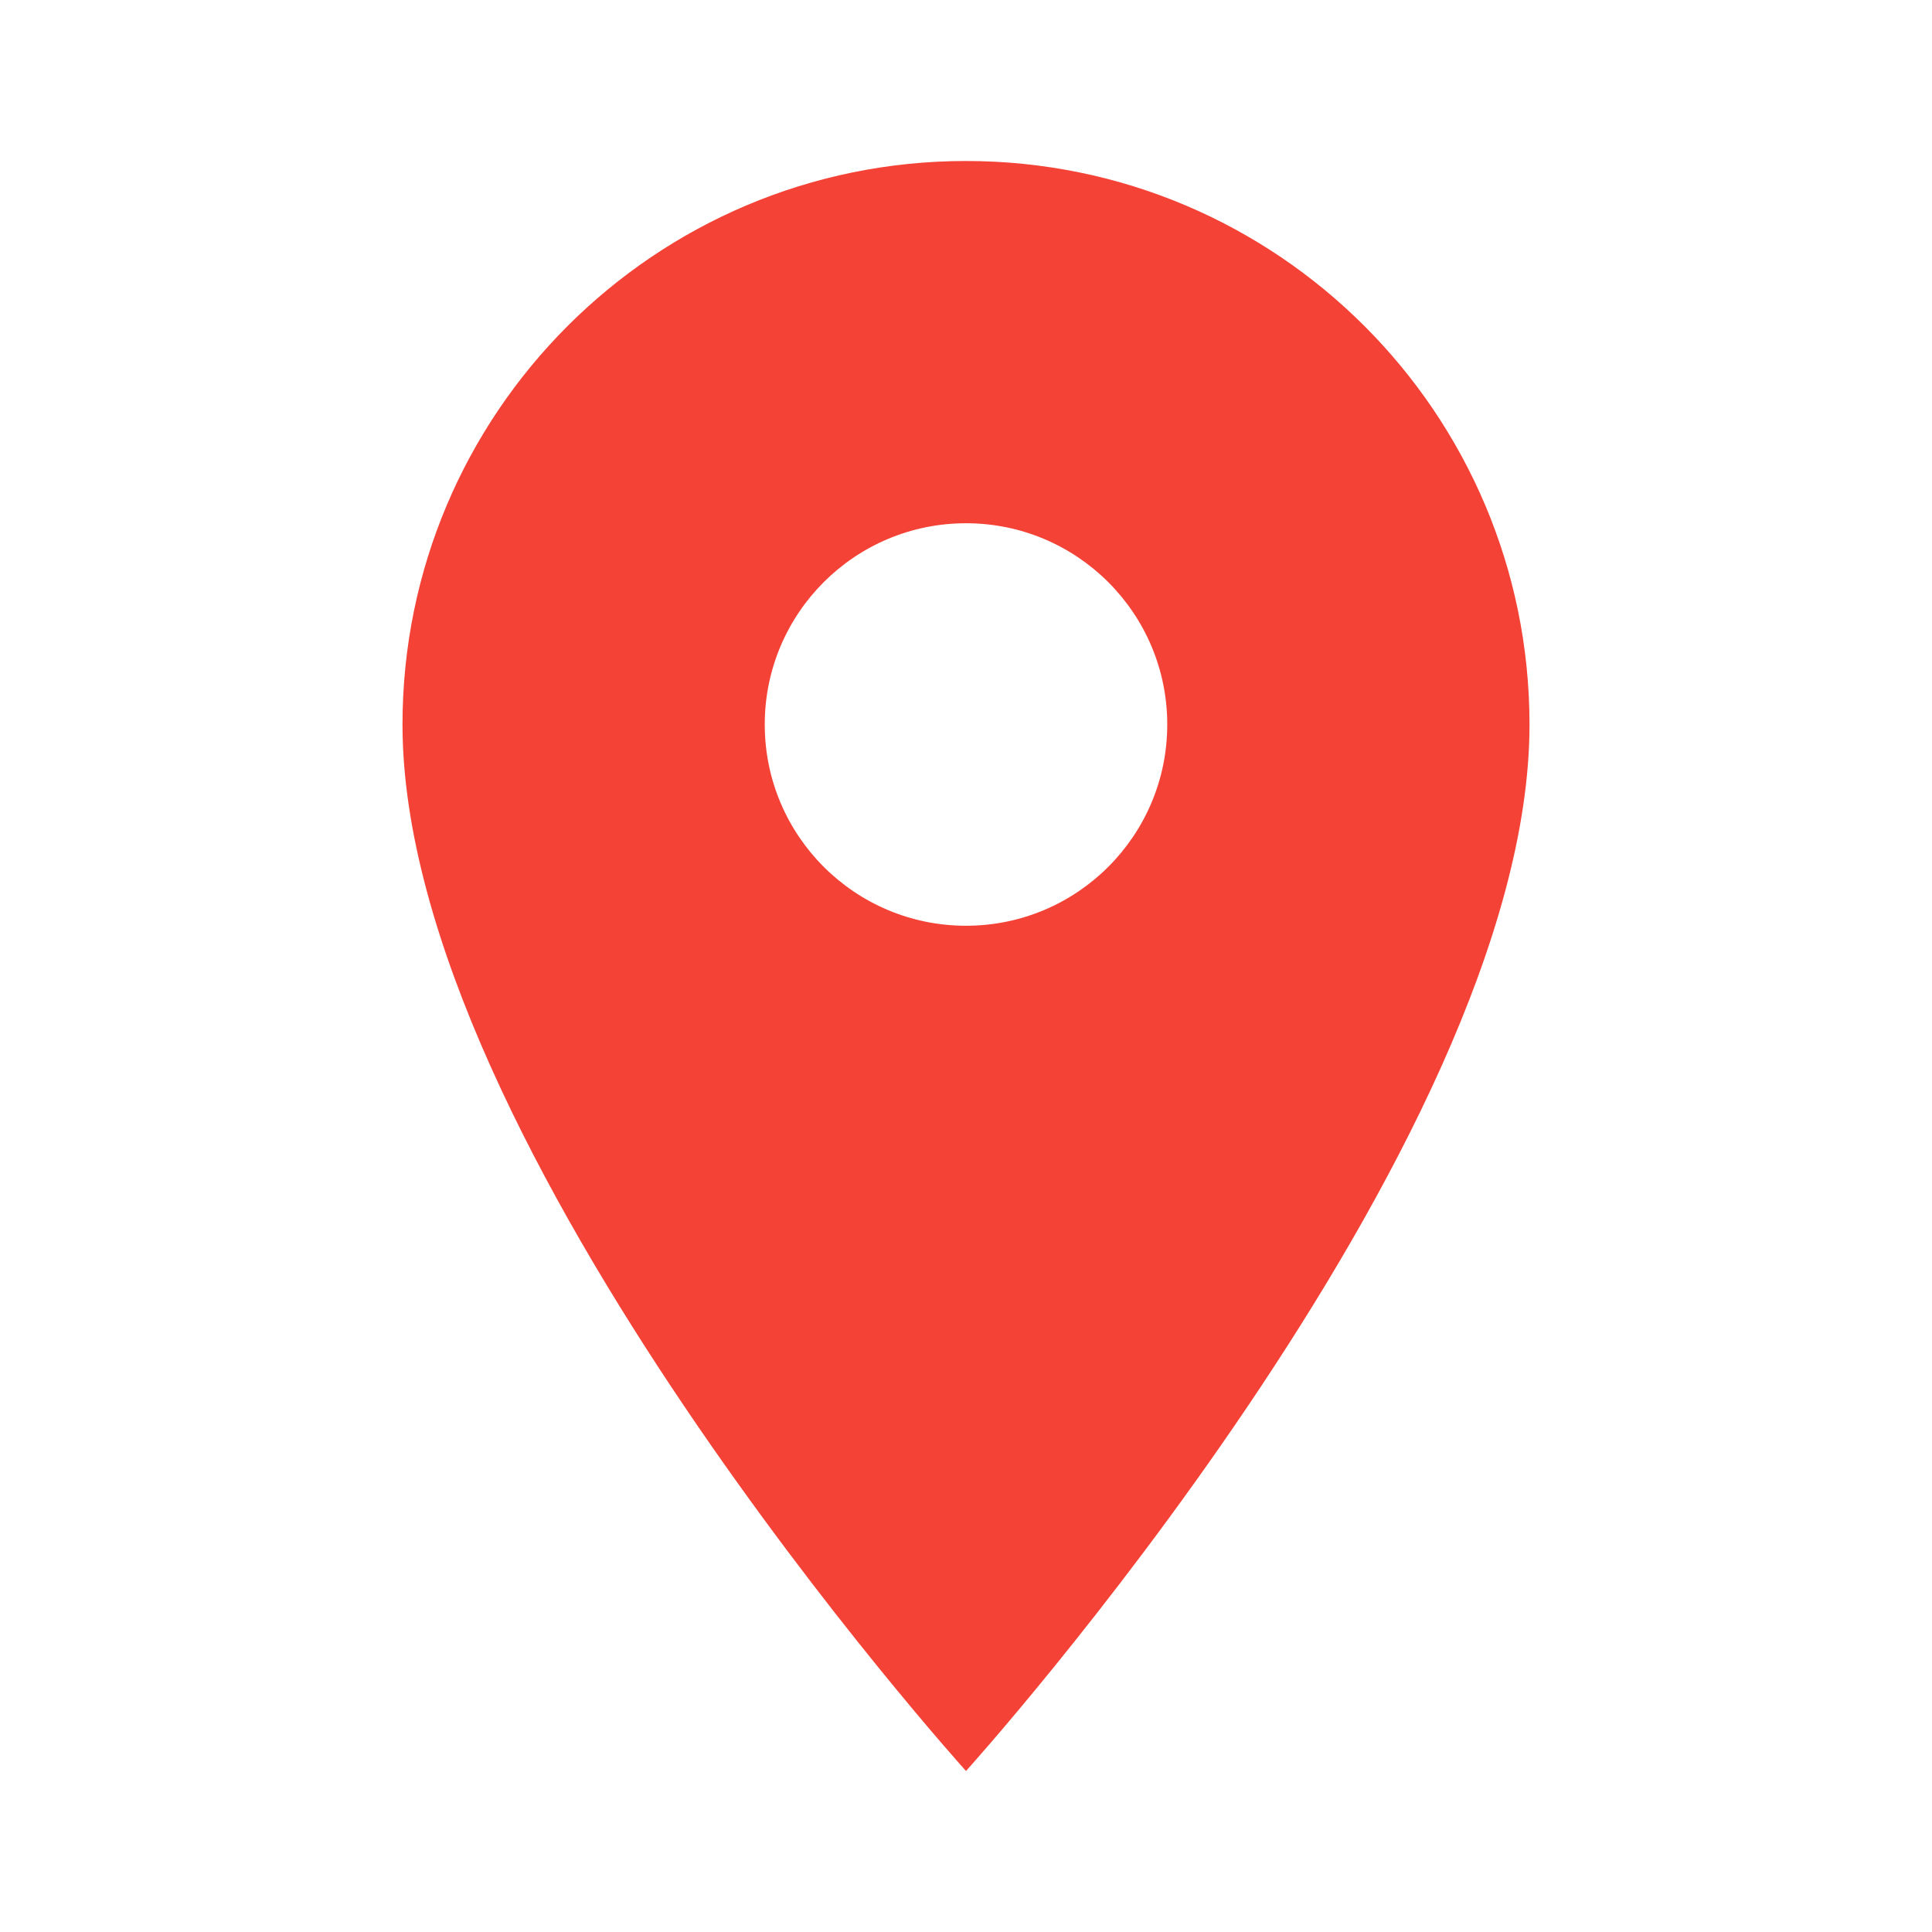
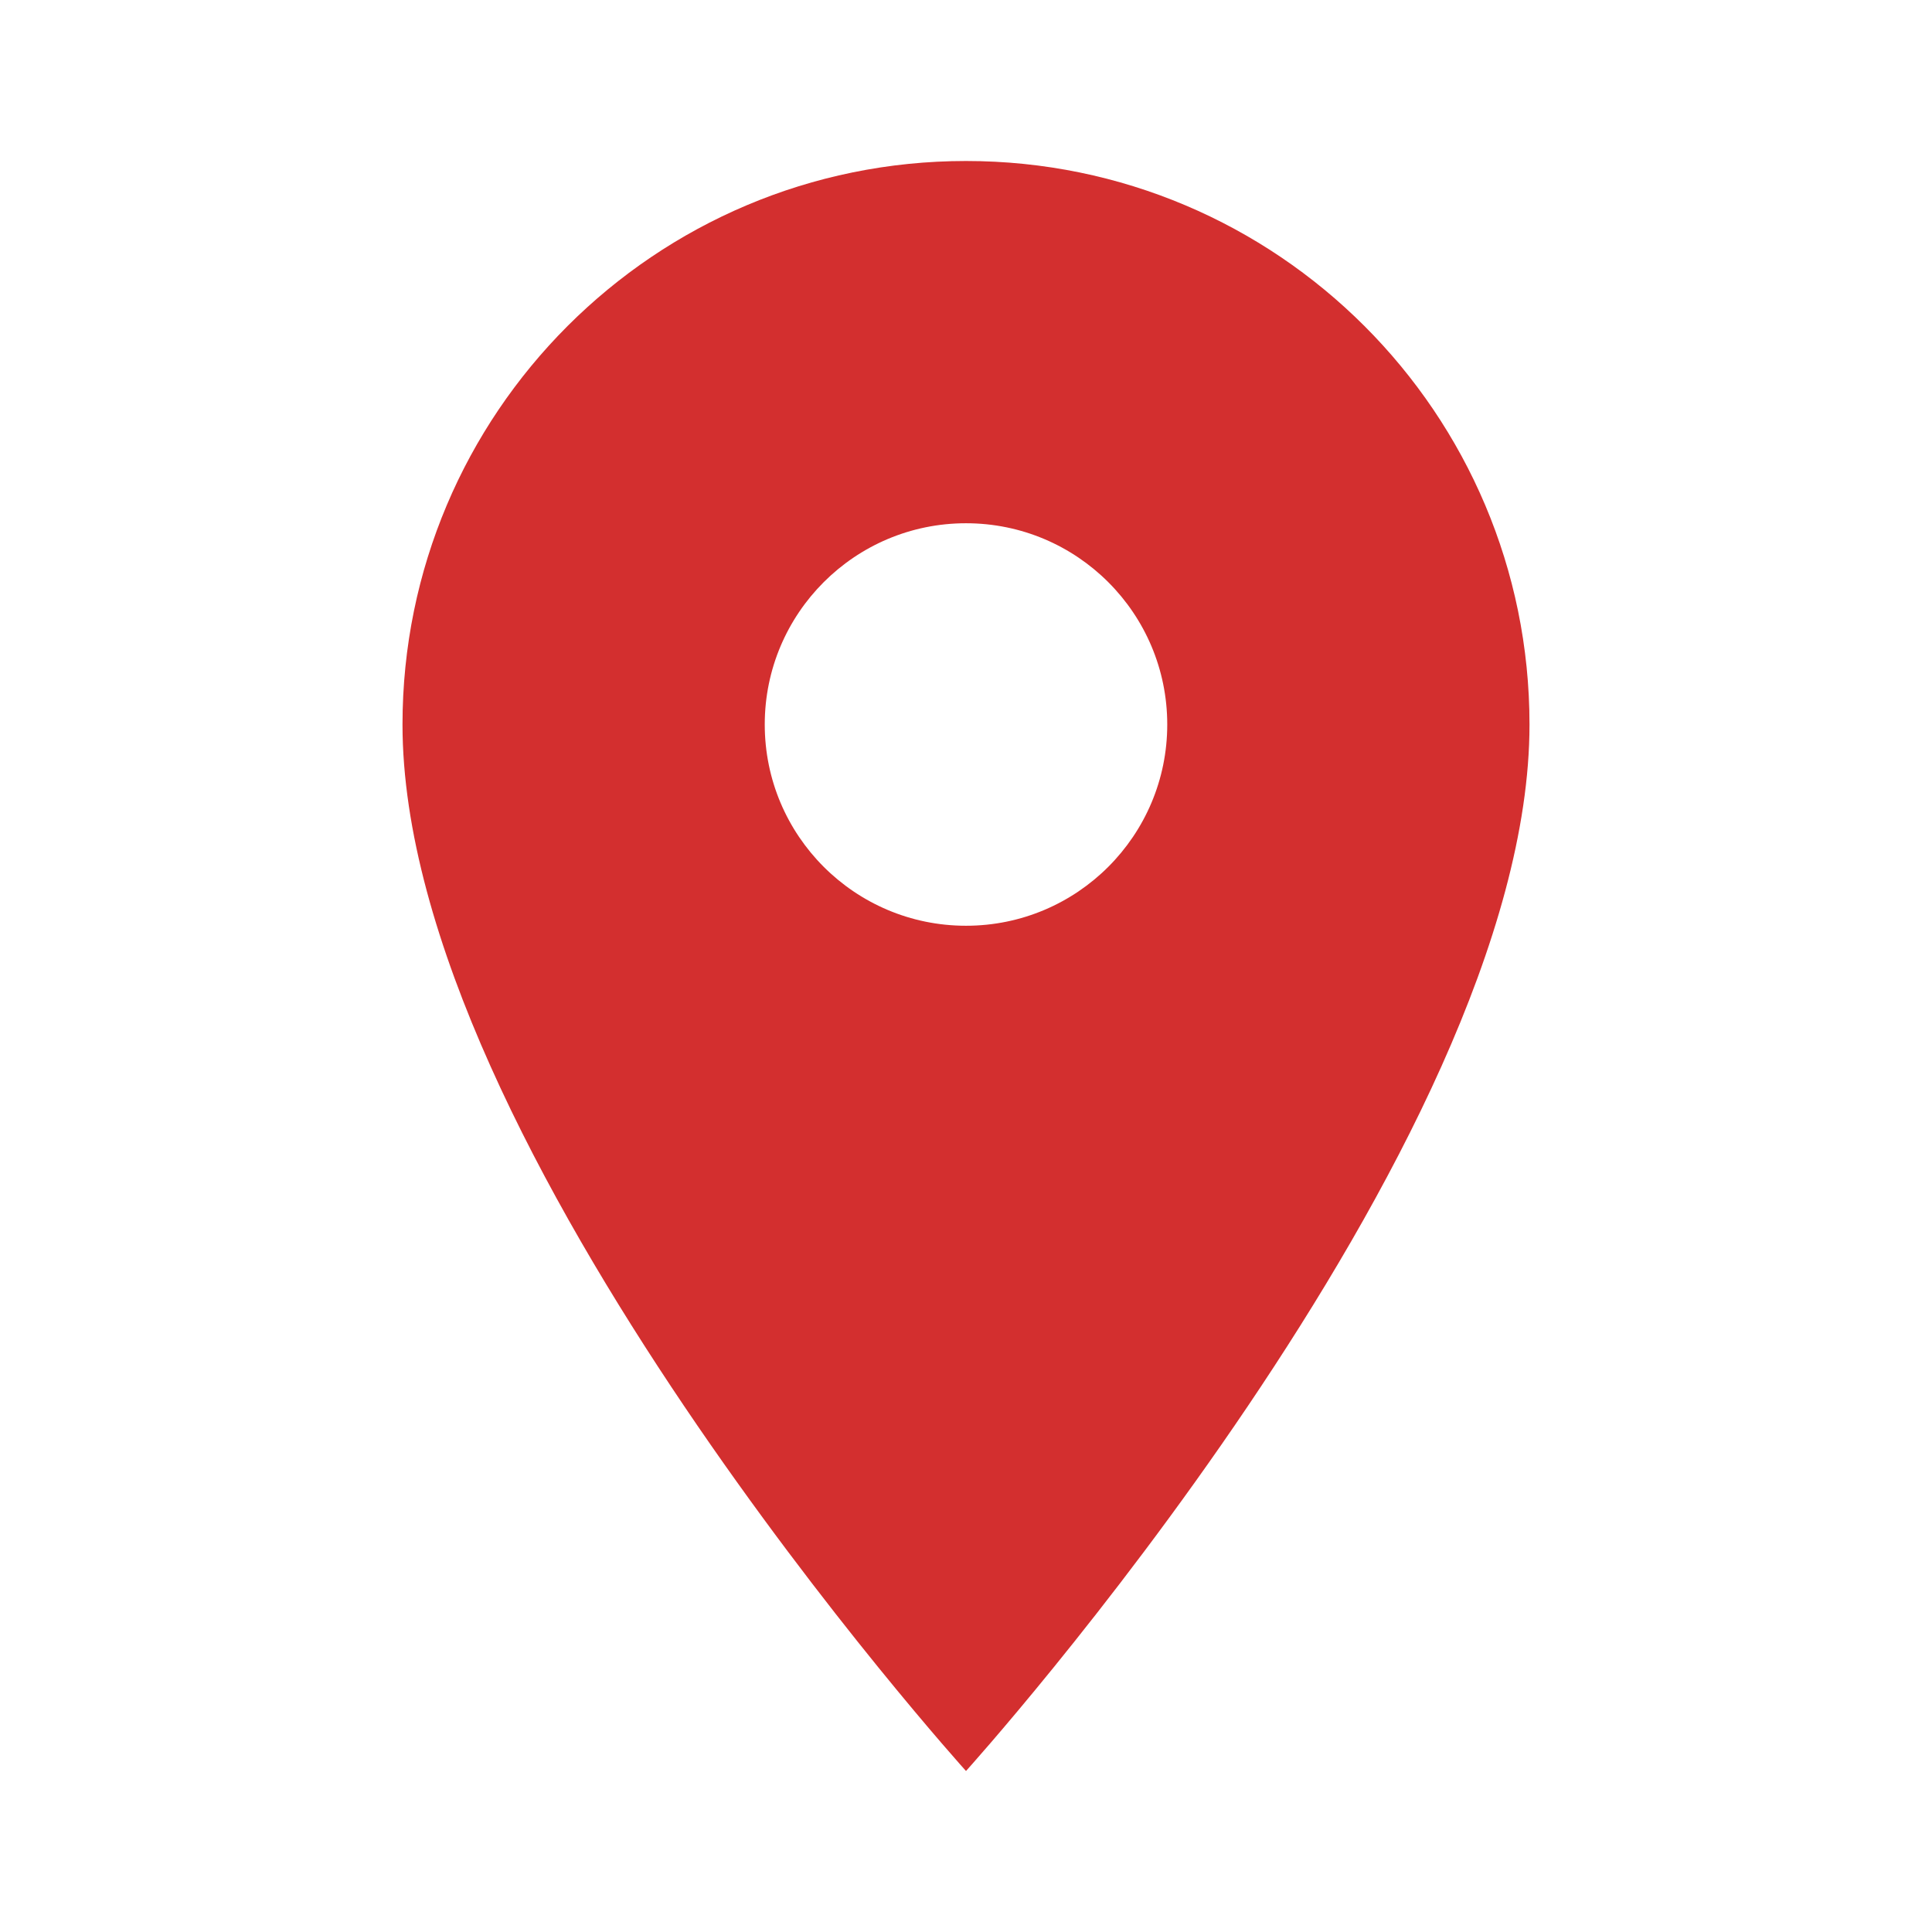
<svg xmlns="http://www.w3.org/2000/svg" style="width:24px;height:24px" viewBox="0 0 24 24">
-   <path fill="#f44336" d="M12,11.5A2.5,2.5 0 0,1 9.5,9A2.5,2.5 0 0,1 12,6.5A2.5,2.5 0 0,1 14.5,9A2.5,2.5 0 0,1 12,11.5M12,2A7,7 0 0,0 5,9C5,14.25 12,22 12,22C12,22 19,14.25 19,9A7,7 0 0,0 12,2Z" />
+   <path fill="#d32f2f" d="M12,11.5A2.5,2.5 0 0,1 9.5,9A2.5,2.5 0 0,1 12,6.5A2.5,2.5 0 0,1 14.5,9A2.5,2.5 0 0,1 12,11.5M12,2A7,7 0 0,0 5,9C5,14.25 12,22 12,22C12,22 19,14.25 19,9A7,7 0 0,0 12,2Z" />
</svg>
